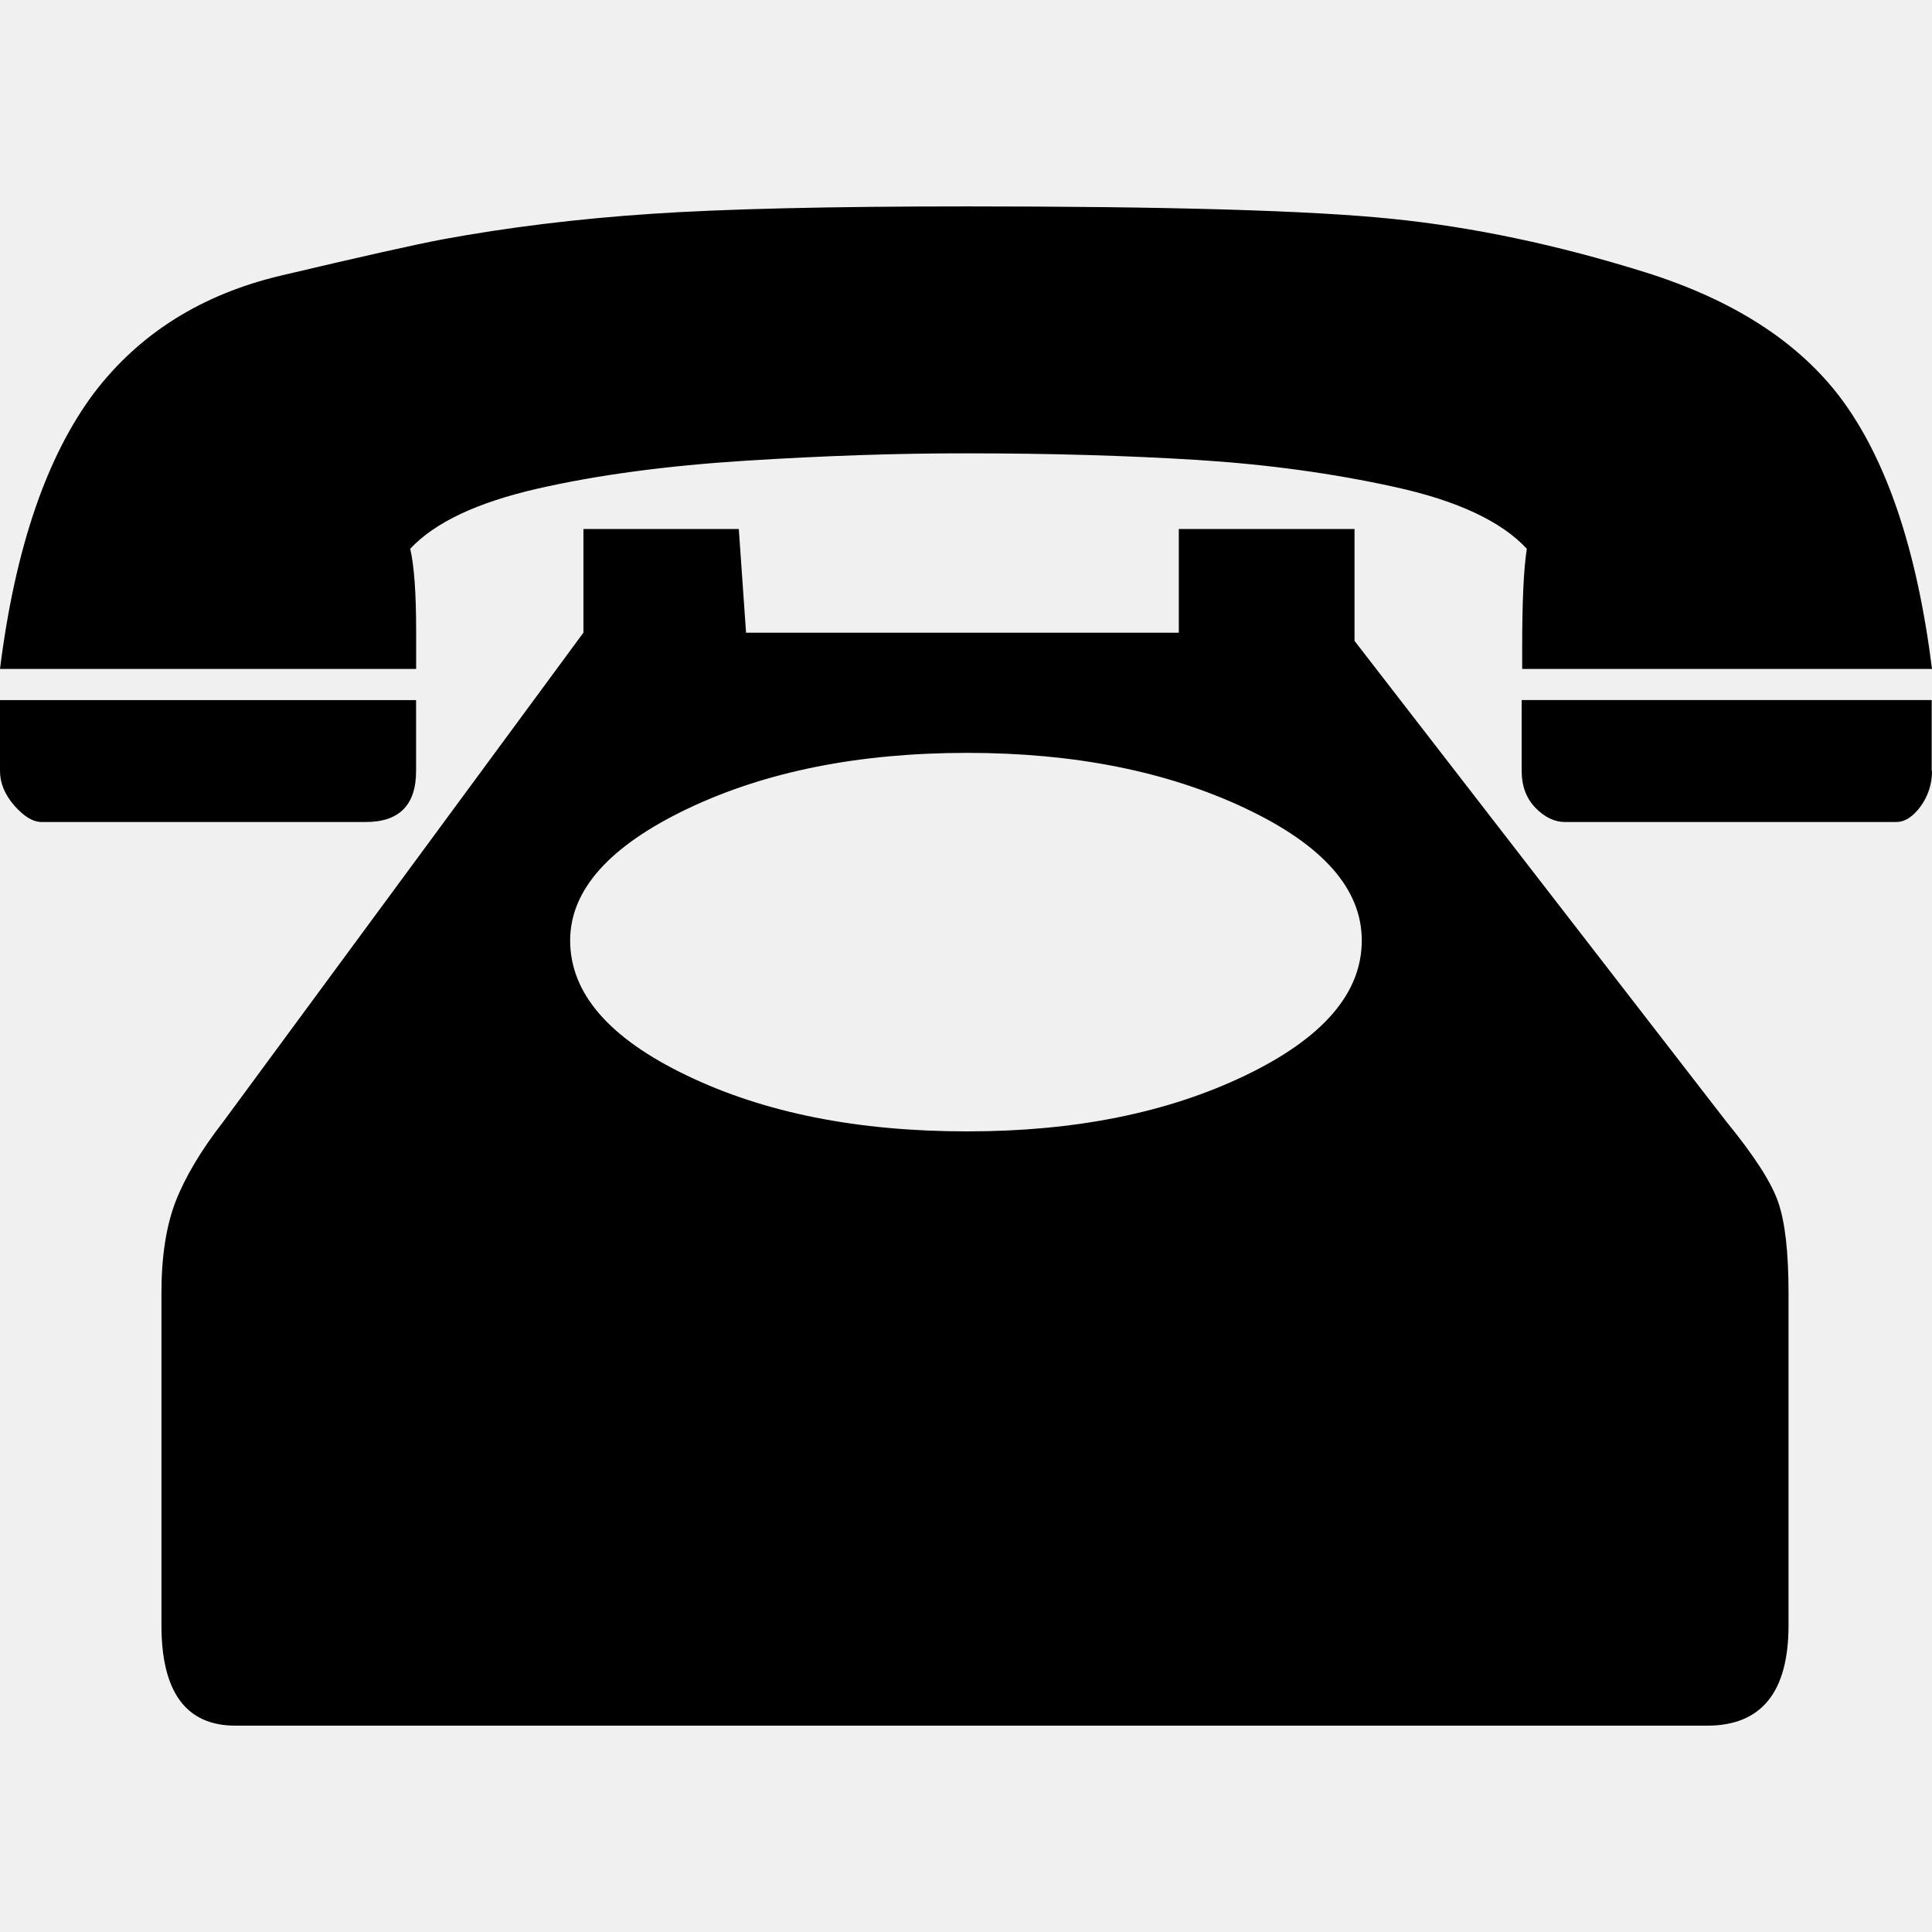
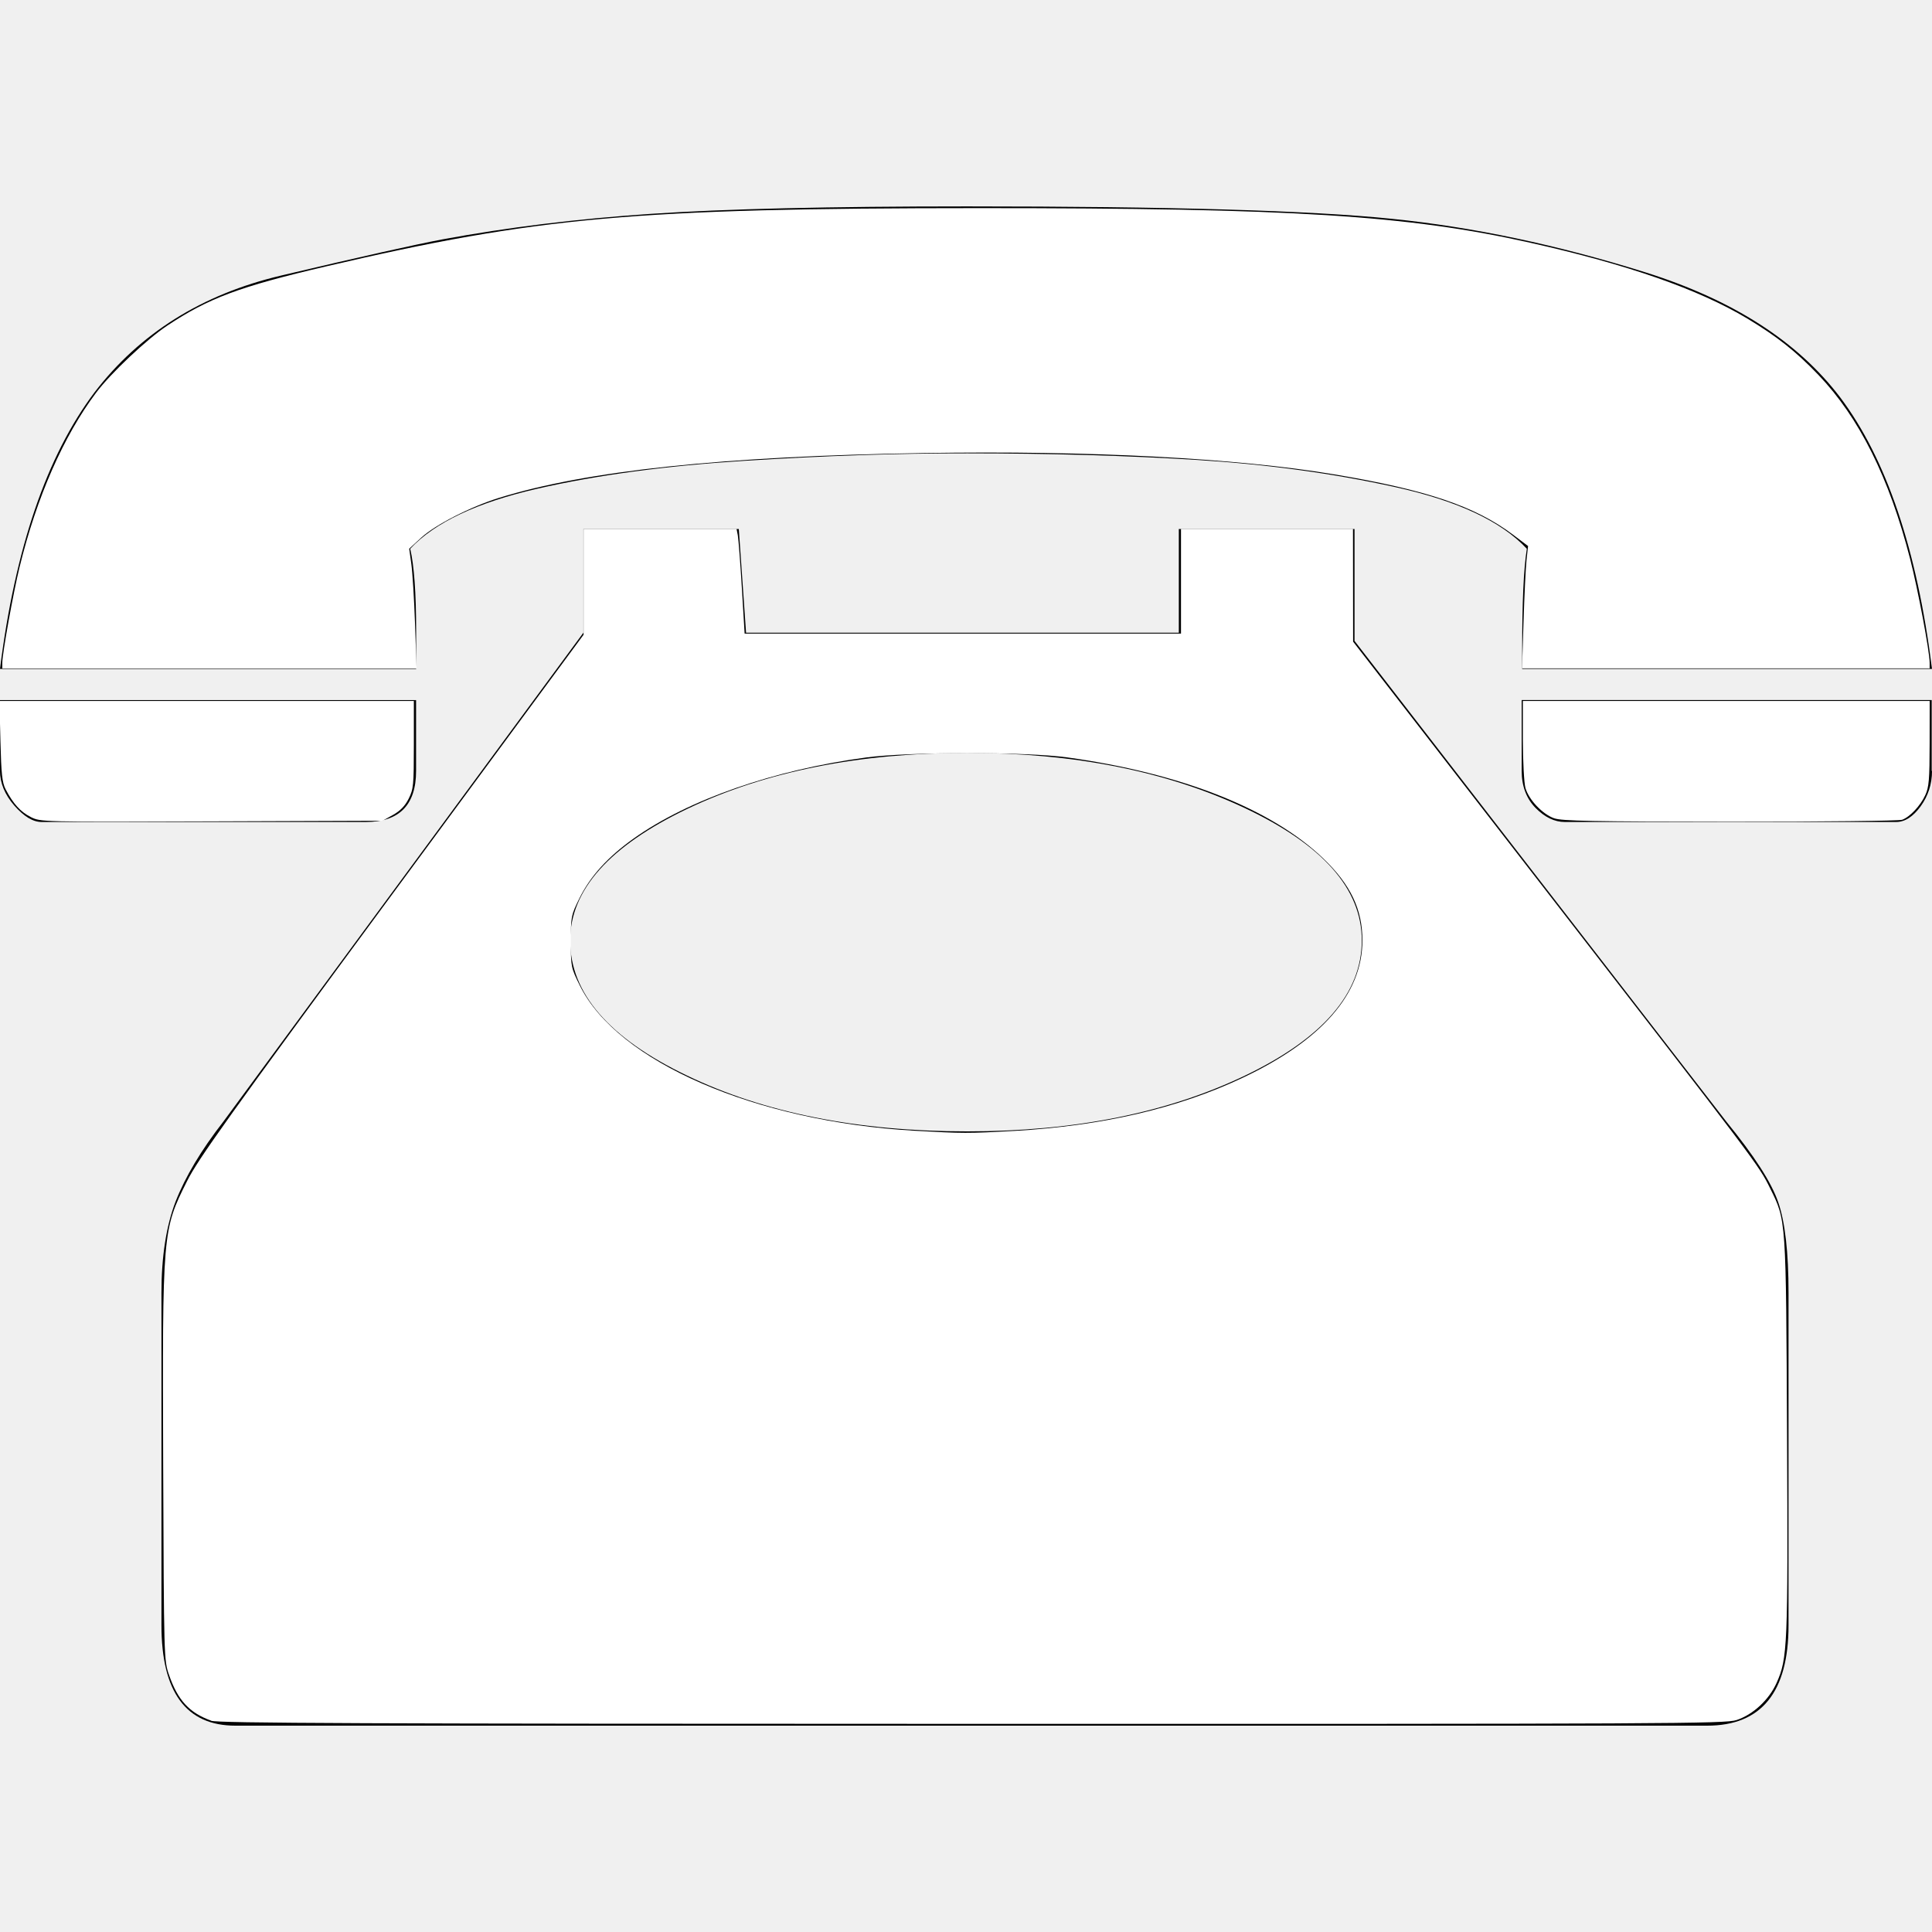
<svg xmlns="http://www.w3.org/2000/svg" version="1.1" id="Capa_1" x="0px" y="0px" width="31.161px" height="31.161px" viewBox="0 0 31.161 31.161" style="enable-background:new 0 0 31.161 31.161;" xml:space="preserve">
-   <g>
-     <path d="M12.024,7.431c-1.267,0.08-2.385,0.229-3.357,0.451C7.698,8.104,7.015,8.425,6.616,8.851   c0.063,0.266,0.096,0.709,0.096,1.328v0.61H0C0.244,8.841,0.752,7.355,1.523,6.33c0.731-0.956,1.736-1.584,3.008-1.885   c1.273-0.301,2.141-0.496,2.604-0.584C8.188,3.667,9.311,3.529,10.5,3.449c1.188-0.08,2.889-0.12,5.1-0.12   c3.251,0,5.537,0.066,6.846,0.2c1.313,0.133,2.674,0.42,4.088,0.862c1.414,0.443,2.461,1.116,3.146,2.018   c0.746,0.992,1.239,2.453,1.481,4.38h-6.61v-0.318c0-0.743,0.022-1.282,0.075-1.62c-0.41-0.442-1.116-0.773-2.123-0.995   c-1.002-0.221-2.065-0.367-3.198-0.438c-1.134-0.07-2.363-0.106-3.703-0.106C14.481,7.31,13.289,7.351,12.024,7.431z M6.711,11.292   v1.143c0,0.548-0.271,0.823-0.811,0.823H0.672c-0.141,0-0.286-0.089-0.442-0.266C0.076,12.814,0,12.628,0,12.435v-1.143H6.711z    M2.604,26.213v-5.361c0-0.584,0.076-1.078,0.229-1.475c0.156-0.398,0.412-0.828,0.771-1.289l5.806-7.884V8.532h2.506l0.117,1.673   h6.98V8.532h2.834v1.805l5.996,7.752c0.45,0.551,0.729,0.982,0.838,1.303c0.11,0.316,0.166,0.806,0.166,1.461v5.361   c0,1.08-0.438,1.619-1.313,1.619H3.797C3.002,27.833,2.604,27.293,2.604,26.213z M20.085,17.346   c1.252-0.602,1.879-1.326,1.879-2.177c0-0.833-0.629-1.544-1.889-2.137c-1.261-0.593-2.752-0.889-4.475-0.889   c-1.748,0-3.252,0.301-4.513,0.902c-1.26,0.602-1.891,1.311-1.891,2.124c0,0.851,0.627,1.576,1.881,2.177   c1.252,0.604,2.762,0.902,4.521,0.902C17.337,18.249,18.831,17.948,20.085,17.346z M31.161,12.435c0,0.212-0.062,0.402-0.183,0.57   c-0.123,0.168-0.254,0.253-0.396,0.253h-5.342c-0.166,0-0.324-0.076-0.472-0.226c-0.147-0.15-0.225-0.349-0.225-0.597v-1.144h6.613   v1.143L31.161,12.435L31.161,12.435z" />
+   <defs id="defs16" />
+   <g id="g1">
+     <path d="M12.024,7.431c-1.267,0.08-2.385,0.229-3.357,0.451C7.698,8.104,7.015,8.425,6.616,8.851   c0.063,0.266,0.096,0.709,0.096,1.328v0.61H0C0.244,8.841,0.752,7.355,1.523,6.33c0.731-0.956,1.736-1.584,3.008-1.885   c1.273-0.301,2.141-0.496,2.604-0.584C8.188,3.667,9.311,3.529,10.5,3.449c1.188-0.08,2.889-0.12,5.1-0.12   c3.251,0,5.537,0.066,6.846,0.2c1.313,0.133,2.674,0.42,4.088,0.862c1.414,0.443,2.461,1.116,3.146,2.018   c0.746,0.992,1.239,2.453,1.481,4.38h-6.61v-0.318c0-0.743,0.022-1.282,0.075-1.62c-0.41-0.442-1.116-0.773-2.123-0.995   c-1.002-0.221-2.065-0.367-3.198-0.438c-1.134-0.07-2.363-0.106-3.703-0.106C14.481,7.31,13.289,7.351,12.024,7.431z M6.711,11.292   v1.143c0,0.548-0.271,0.823-0.811,0.823H0.672c-0.141,0-0.286-0.089-0.442-0.266C0.076,12.814,0,12.628,0,12.435v-1.143H6.711z    M2.604,26.213v-5.361c0-0.584,0.076-1.078,0.229-1.475c0.156-0.398,0.412-0.828,0.771-1.289l5.806-7.884V8.532h2.506l0.117,1.673   h6.98V8.532h2.834v1.805l5.996,7.752c0.45,0.551,0.729,0.982,0.838,1.303c0.11,0.316,0.166,0.806,0.166,1.461v5.361   c0,1.08-0.438,1.619-1.313,1.619H3.797C3.002,27.833,2.604,27.293,2.604,26.213z M20.085,17.346   c1.252-0.602,1.879-1.326,1.879-2.177c0-0.833-0.629-1.544-1.889-2.137c-1.261-0.593-2.752-0.889-4.475-0.889   c-1.748,0-3.252,0.301-4.513,0.902c-1.26,0.602-1.891,1.311-1.891,2.124c0,0.851,0.627,1.576,1.881,2.177   c1.252,0.604,2.762,0.902,4.521,0.902C17.337,18.249,18.831,17.948,20.085,17.346z M31.161,12.435c0,0.212-0.062,0.402-0.183,0.57   c-0.123,0.168-0.254,0.253-0.396,0.253h-5.342c-0.166,0-0.324-0.076-0.472-0.226c-0.147-0.15-0.225-0.349-0.225-0.597v-1.144h6.613   v1.143L31.161,12.435L31.161,12.435z" id="path1" />
  </g>
-   <g>
+   <g id="g2">
</g>
-   <g>
+   <g id="g3">
</g>
-   <g>
+   <g id="g4">
</g>
-   <g>
+   <g id="g5">
</g>
-   <g>
+   <g id="g6">
</g>
-   <g>
+   <g id="g7">
</g>
-   <g>
+   <g id="g8">
</g>
-   <g>
+   <g id="g9">
</g>
-   <g>
+   <g id="g10">
</g>
-   <g>
+   <g id="g11">
</g>
-   <g>
+   <g id="g12">
</g>
-   <g>
+   <g id="g13">
</g>
-   <g>
+   <g id="g14">
</g>
-   <g>
+   <g id="g15">
</g>
-   <g>
+   <g id="g16">
</g>
+   <path style="fill:#ffffff;stroke-width:0.037" d="m 3.408,27.753 c -0.354,-0.126 -0.542,-0.331 -0.683,-0.742 -0.081,-0.235 -0.081,-0.268 -0.093,-3.369 -0.013,-3.79 -0.013,-3.798 0.386,-4.594 0.175,-0.35 0.672,-1.045 3.3,-4.612 L 9.412,10.238 V 9.384 8.531 h 1.234 1.234 l 0.02,0.103 c 0.011,0.057 0.04,0.436 0.065,0.844 l 0.045,0.741 h 3.519 3.519 V 9.375 8.531 h 1.387 1.387 l 0.001,0.909 0.001,0.909 3.094,3.994 c 3.441,4.441 3.448,4.45 3.63,4.819 0.263,0.531 0.258,0.466 0.275,3.994 0.016,3.402 0.008,3.591 -0.168,3.986 -0.122,0.274 -0.381,0.514 -0.648,0.601 -0.181,0.059 -1.058,0.063 -12.331,0.061 -9.825,-0.001 -12.162,-0.011 -12.271,-0.05 z m 12.941,-9.512 c 1.435,-0.083 2.646,-0.364 3.688,-0.855 1.282,-0.605 1.937,-1.356 1.937,-2.219 0,-0.499 -0.19,-0.896 -0.628,-1.318 -0.836,-0.803 -2.291,-1.378 -4.134,-1.633 -0.663,-0.092 -2.553,-0.091 -3.237,6.19e-4 -1.498,0.201 -2.872,0.68 -3.755,1.308 -0.415,0.295 -0.699,0.608 -0.875,0.965 -0.134,0.272 -0.138,0.292 -0.138,0.696 0,0.407 0.003,0.423 0.144,0.708 0.609,1.233 2.829,2.196 5.401,2.344 0.768,0.044 0.874,0.044 1.598,0.003 z" id="path16" />
+   <path style="fill:#ffffff;stroke-width:0.037" d="m 0.037,10.689 c 0,-0.145 0.177,-1.129 0.278,-1.54 C 0.59,8.022 1.024,7.034 1.551,6.333 1.787,6.019 2.37,5.469 2.696,5.253 3.363,4.809 3.861,4.623 5.262,4.296 8.667,3.5 10.262,3.358 15.787,3.357 c 5.058,-6.411e-4 6.92,0.116 8.894,0.558 1.569,0.351 2.714,0.751 3.496,1.22 0.484,0.291 0.788,0.532 1.152,0.912 0.658,0.688 1.143,1.661 1.478,2.964 0.126,0.489 0.316,1.498 0.316,1.678 v 0.091 h -3.287 -3.287 l 0.024,-0.759 c 0.013,-0.418 0.035,-0.862 0.048,-0.987 L 24.646,8.807 24.407,8.627 C 23.793,8.165 23.012,7.901 21.524,7.652 19.953,7.389 17.572,7.265 14.906,7.307 11.673,7.358 9.46,7.591 8.043,8.032 7.593,8.172 7.021,8.464 6.796,8.67 l -0.196,0.18 0.034,0.244 c 0.019,0.134 0.046,0.569 0.06,0.966 l 0.025,0.722 H 3.378 0.037 Z" id="path17" />
+   <path style="fill:#ffffff;stroke-width:0.037" d="M 0.495,13.177 C 0.33,13.094 0.212,12.963 0.091,12.731 0.035,12.623 0.02,12.484 0.007,11.953 L -0.009,11.306 H 3.333 6.675 v 0.705 c 0,0.656 -0.006,0.716 -0.084,0.872 -0.059,0.117 -0.135,0.195 -0.253,0.261 l -0.169,0.094 -2.756,0.01 c -2.754,0.01 -2.756,0.01 -2.917,-0.07 z" id="path18" />
+   <path style="fill:#ffffff;stroke-width:0.037" d="m 25.068,13.199 c -0.19,-0.067 -0.413,-0.303 -0.465,-0.492 -0.022,-0.08 -0.04,-0.428 -0.041,-0.773 l -2.09e-4,-0.628 h 3.281 3.281 l -8.23e-4,0.684 c -7.02e-4,0.583 -0.011,0.707 -0.07,0.834 -0.079,0.171 -0.245,0.35 -0.373,0.398 -0.048,0.018 -1.296,0.032 -2.775,0.031 -2.219,-0.001 -2.714,-0.011 -2.838,-0.055 z" id="path19" />
</svg>
